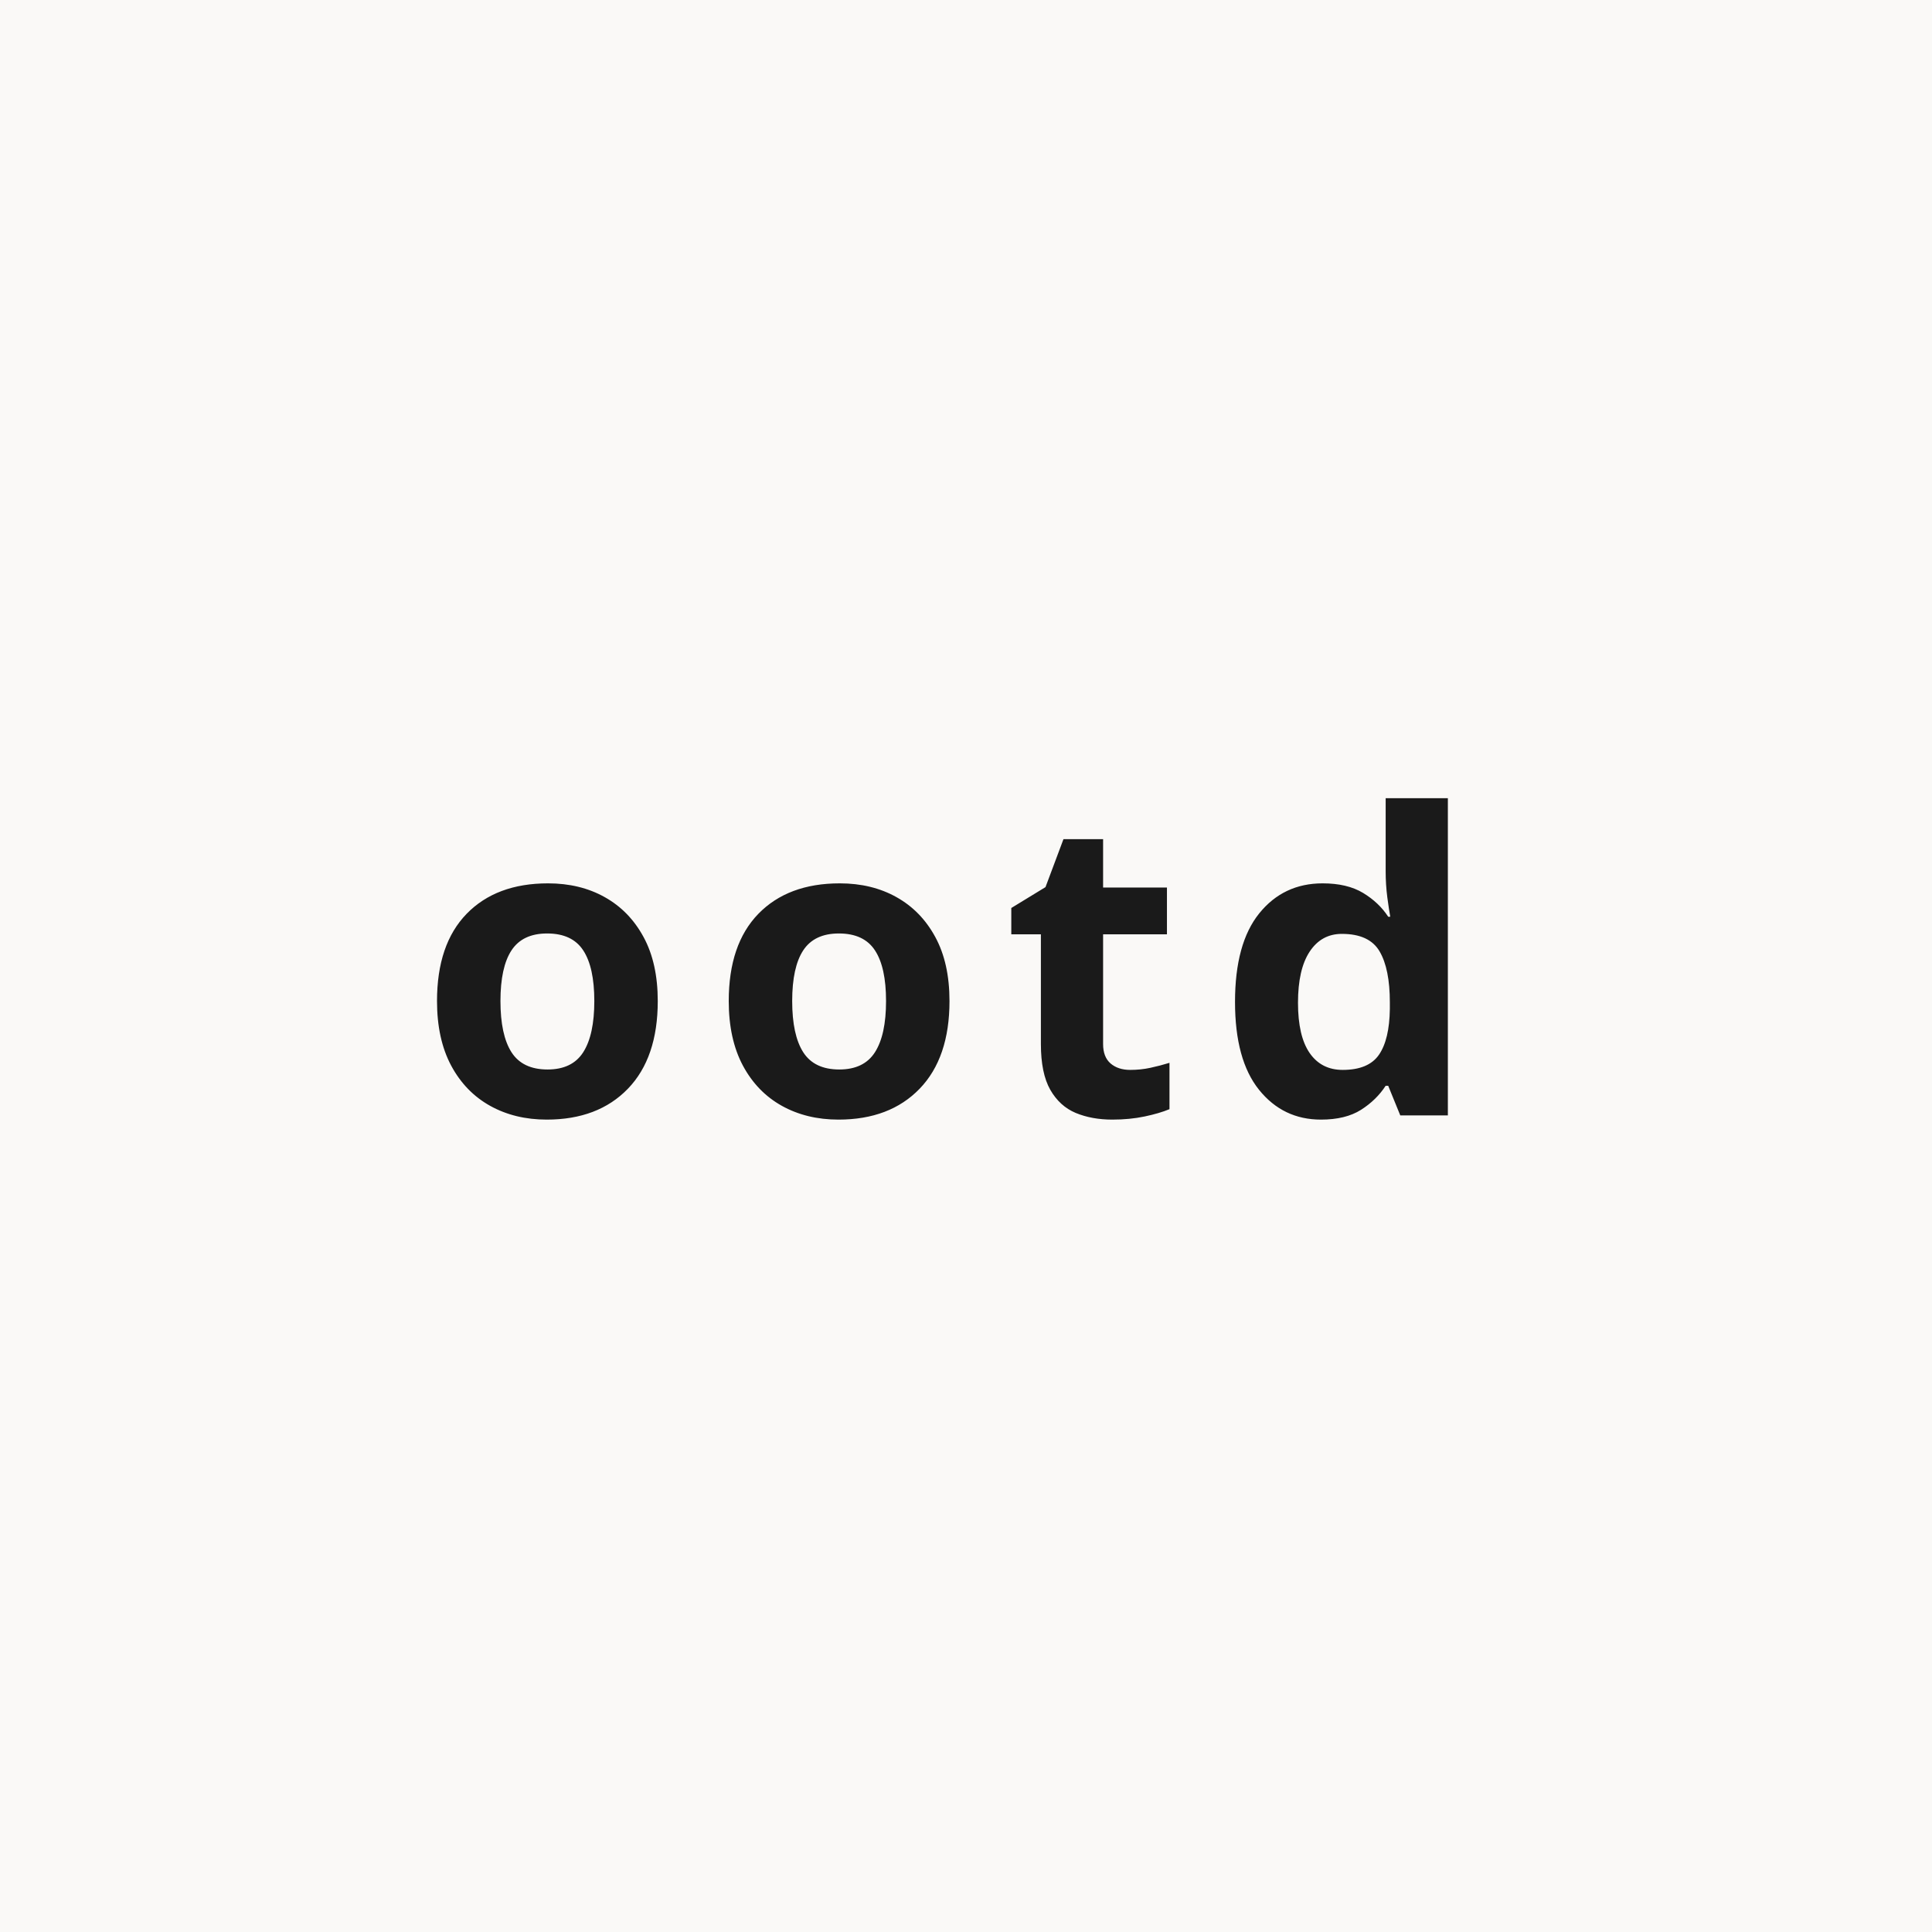
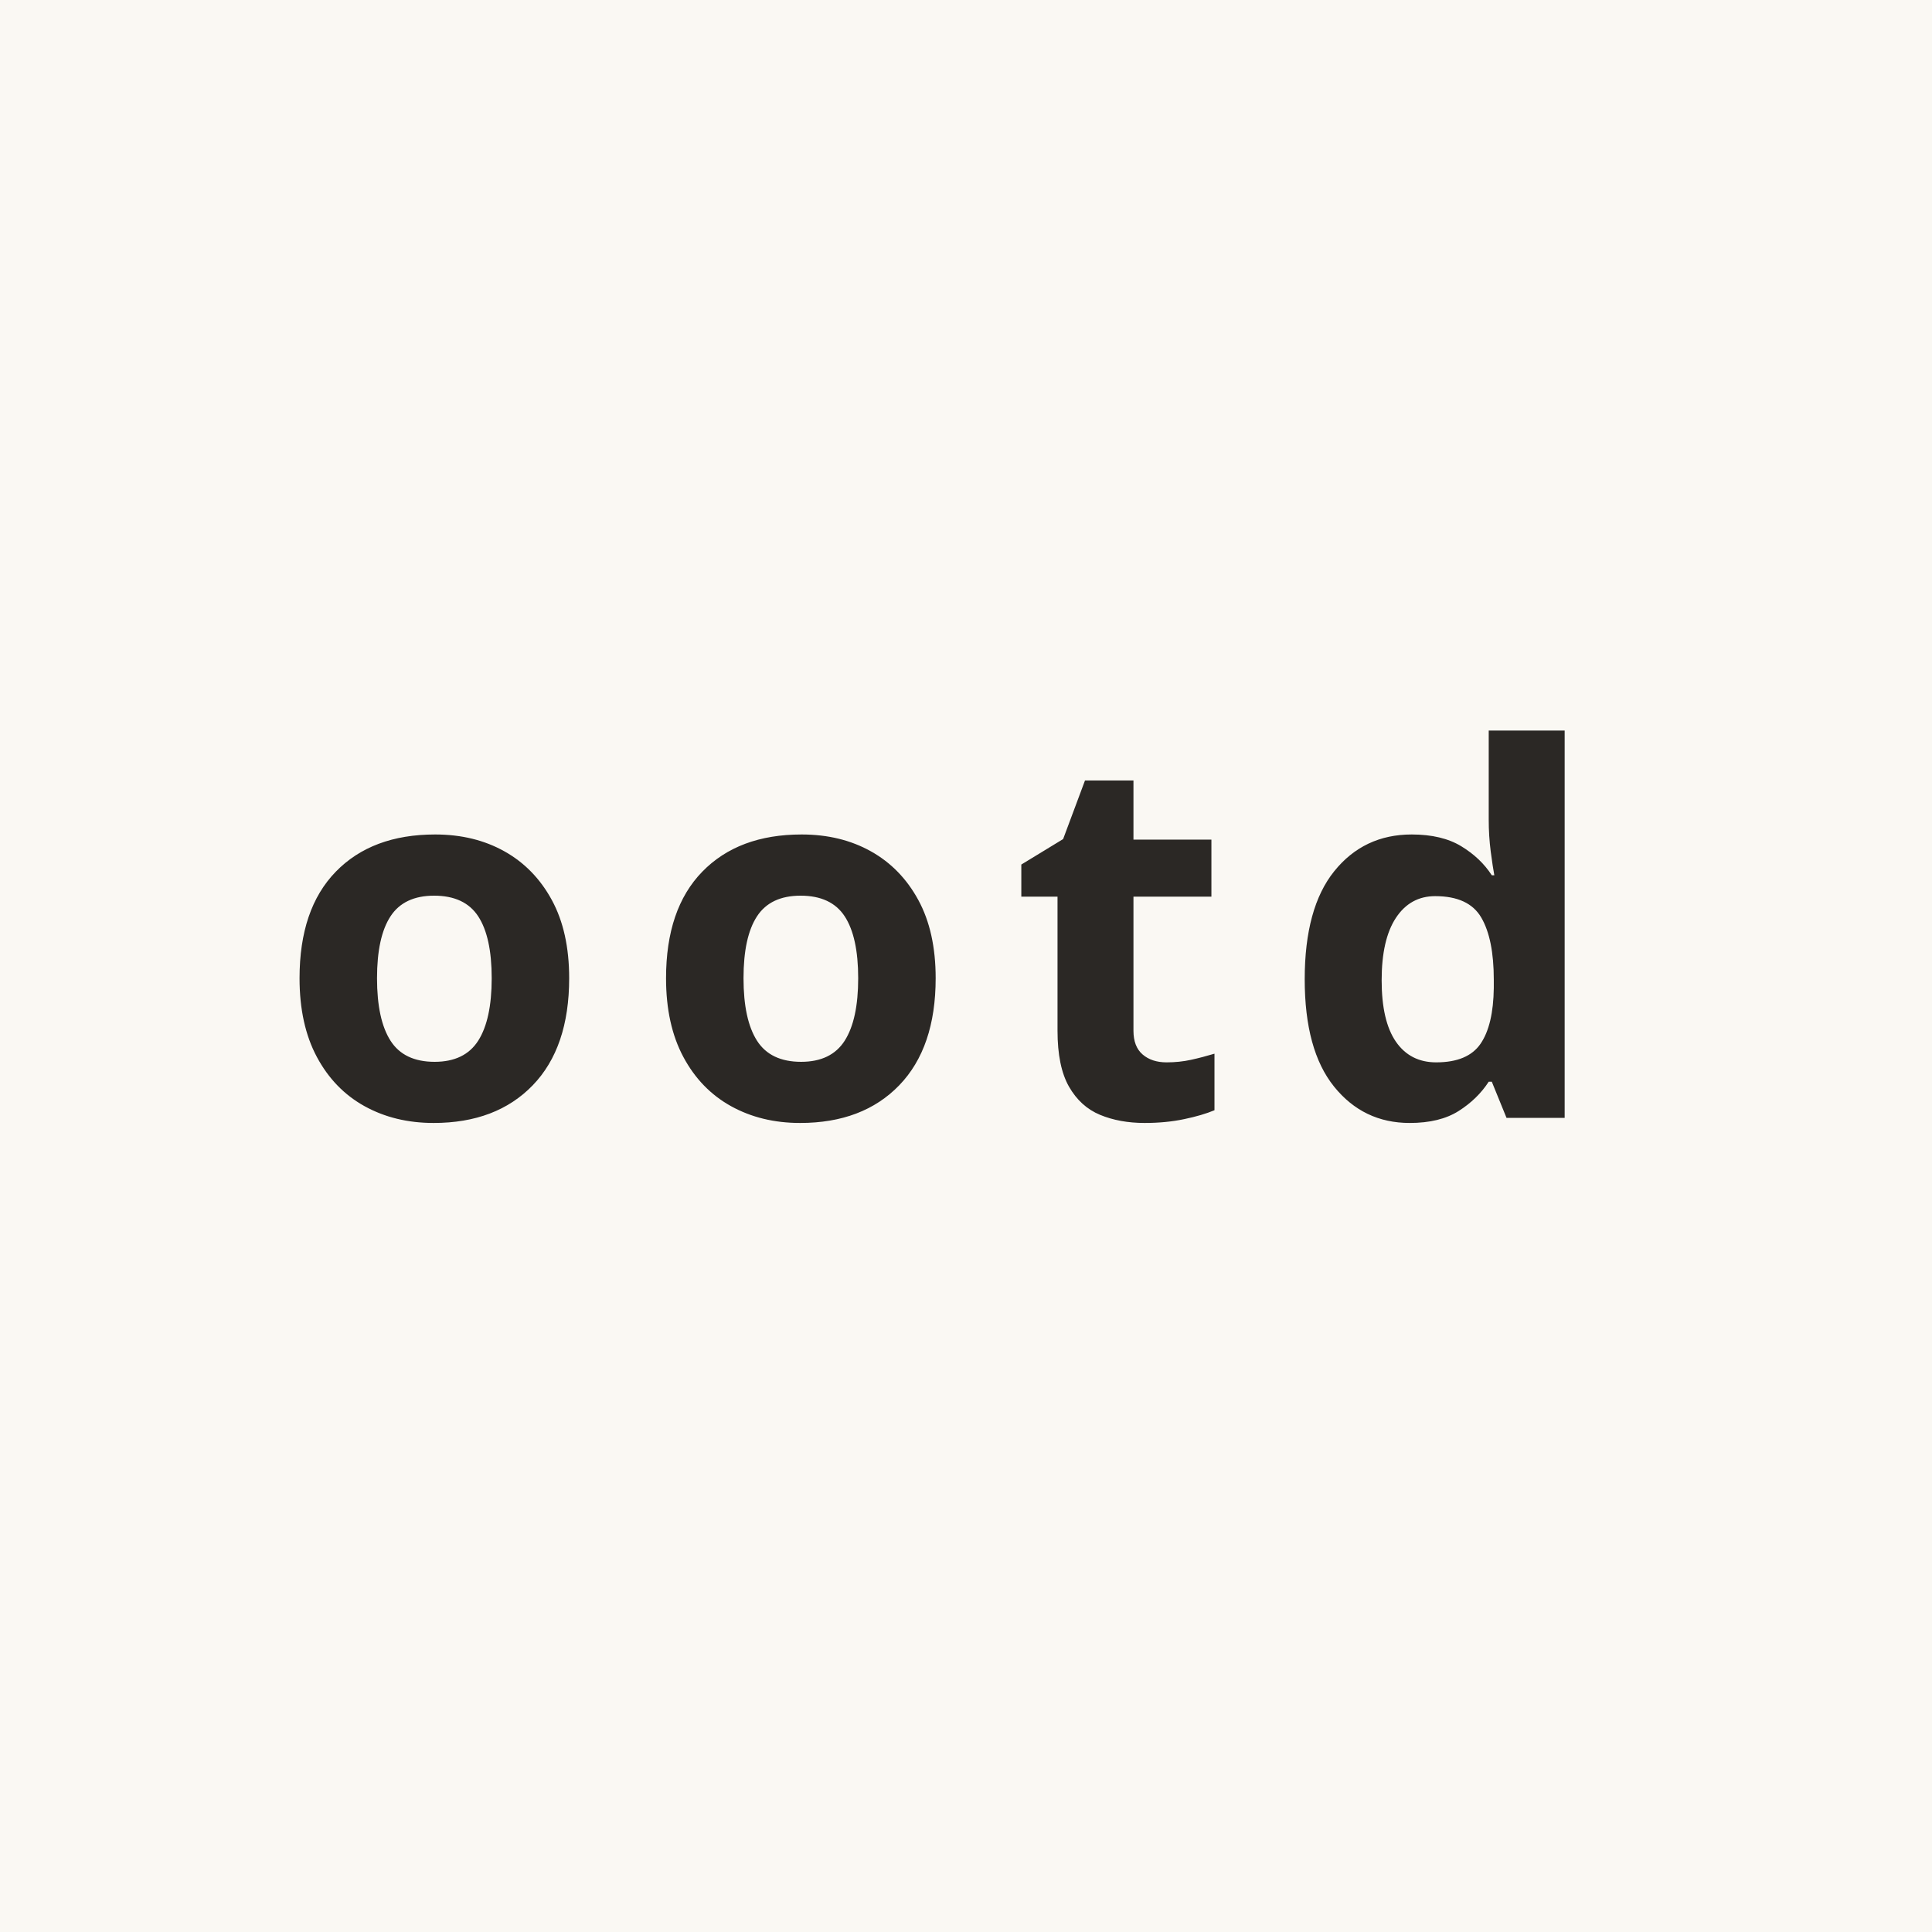
<svg xmlns="http://www.w3.org/2000/svg" width="512" height="512" viewBox="0 0 512 512">
-   <rect width="512" height="512" fill="#FAF9F7" />
-   <text x="251.576" y="252.682" fill="#1A1A1A" font-family="Sniglet" font-weight="800" font-size="110.606" letter-spacing="8.849" text-anchor="middle" dominant-baseline="central">ootd</text>
+   <rect width="512" height="512" fill="#FAF8F3" />
+   <text x="249.246" y="243.843" fill="#2B2825" font-family="EB Garamond" font-weight="600" font-size="135.081" letter-spacing="13.508" text-anchor="middle" dominant-baseline="central">ootd</text>
</svg>
